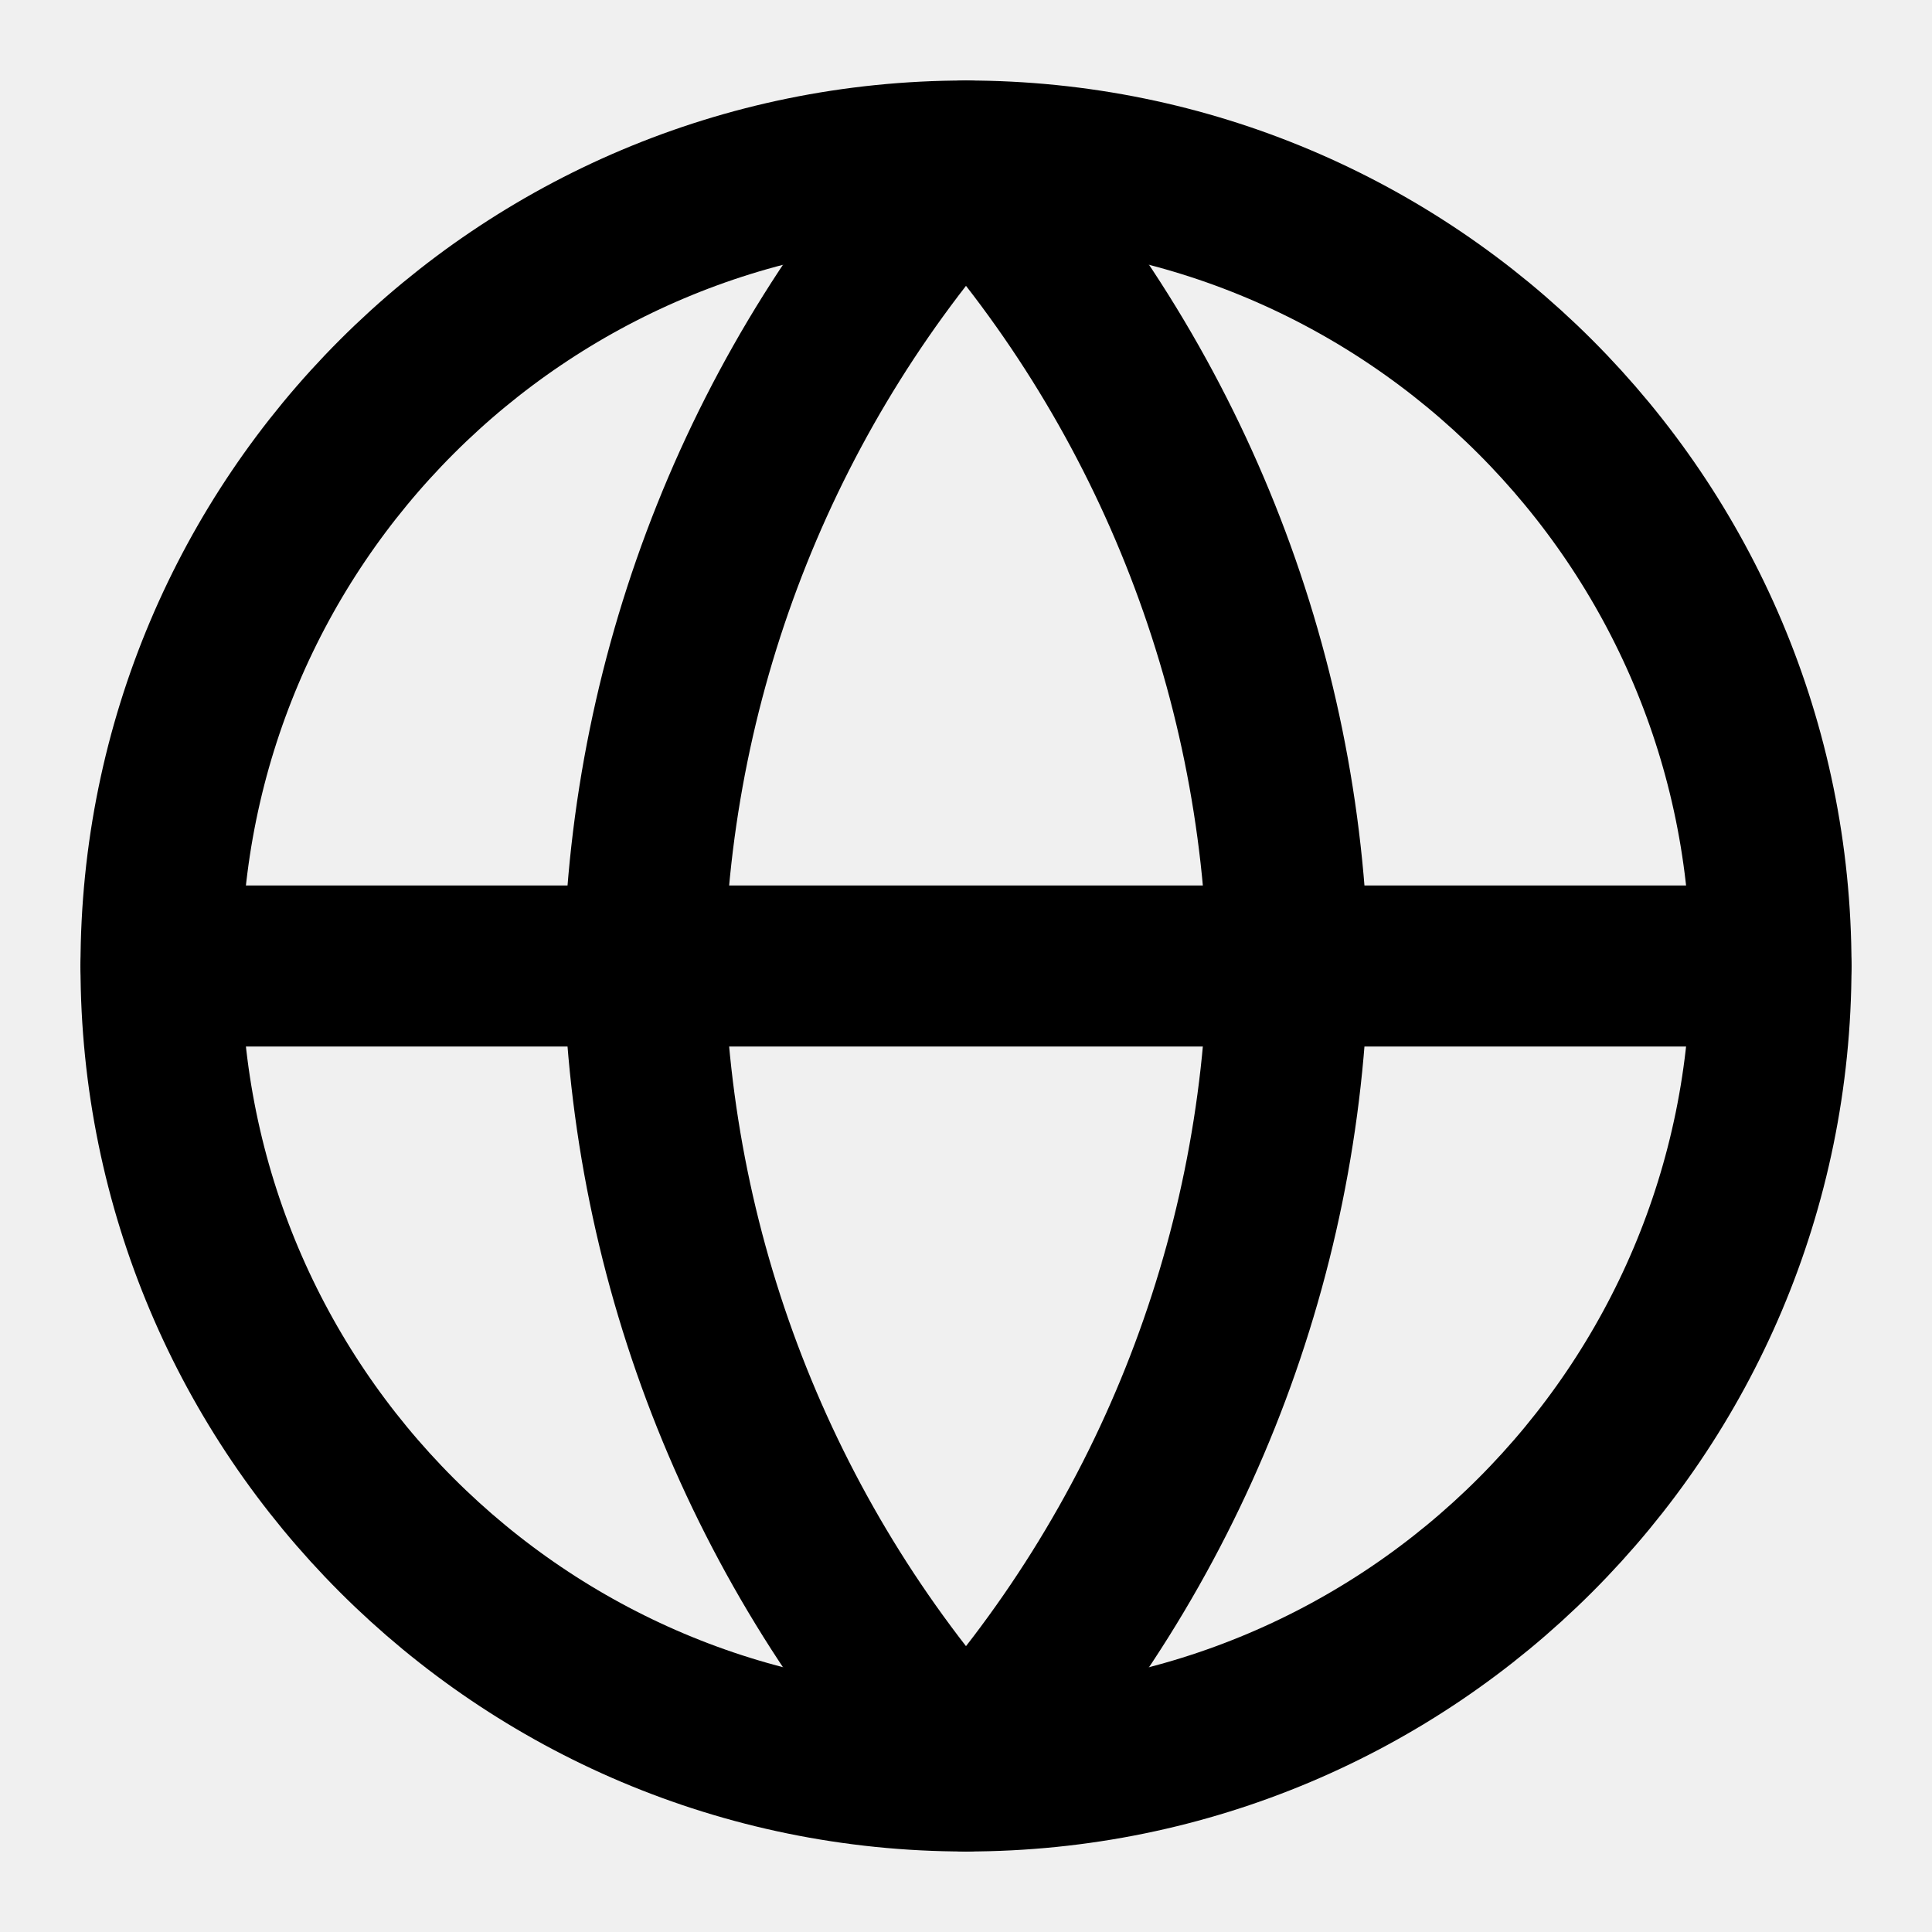
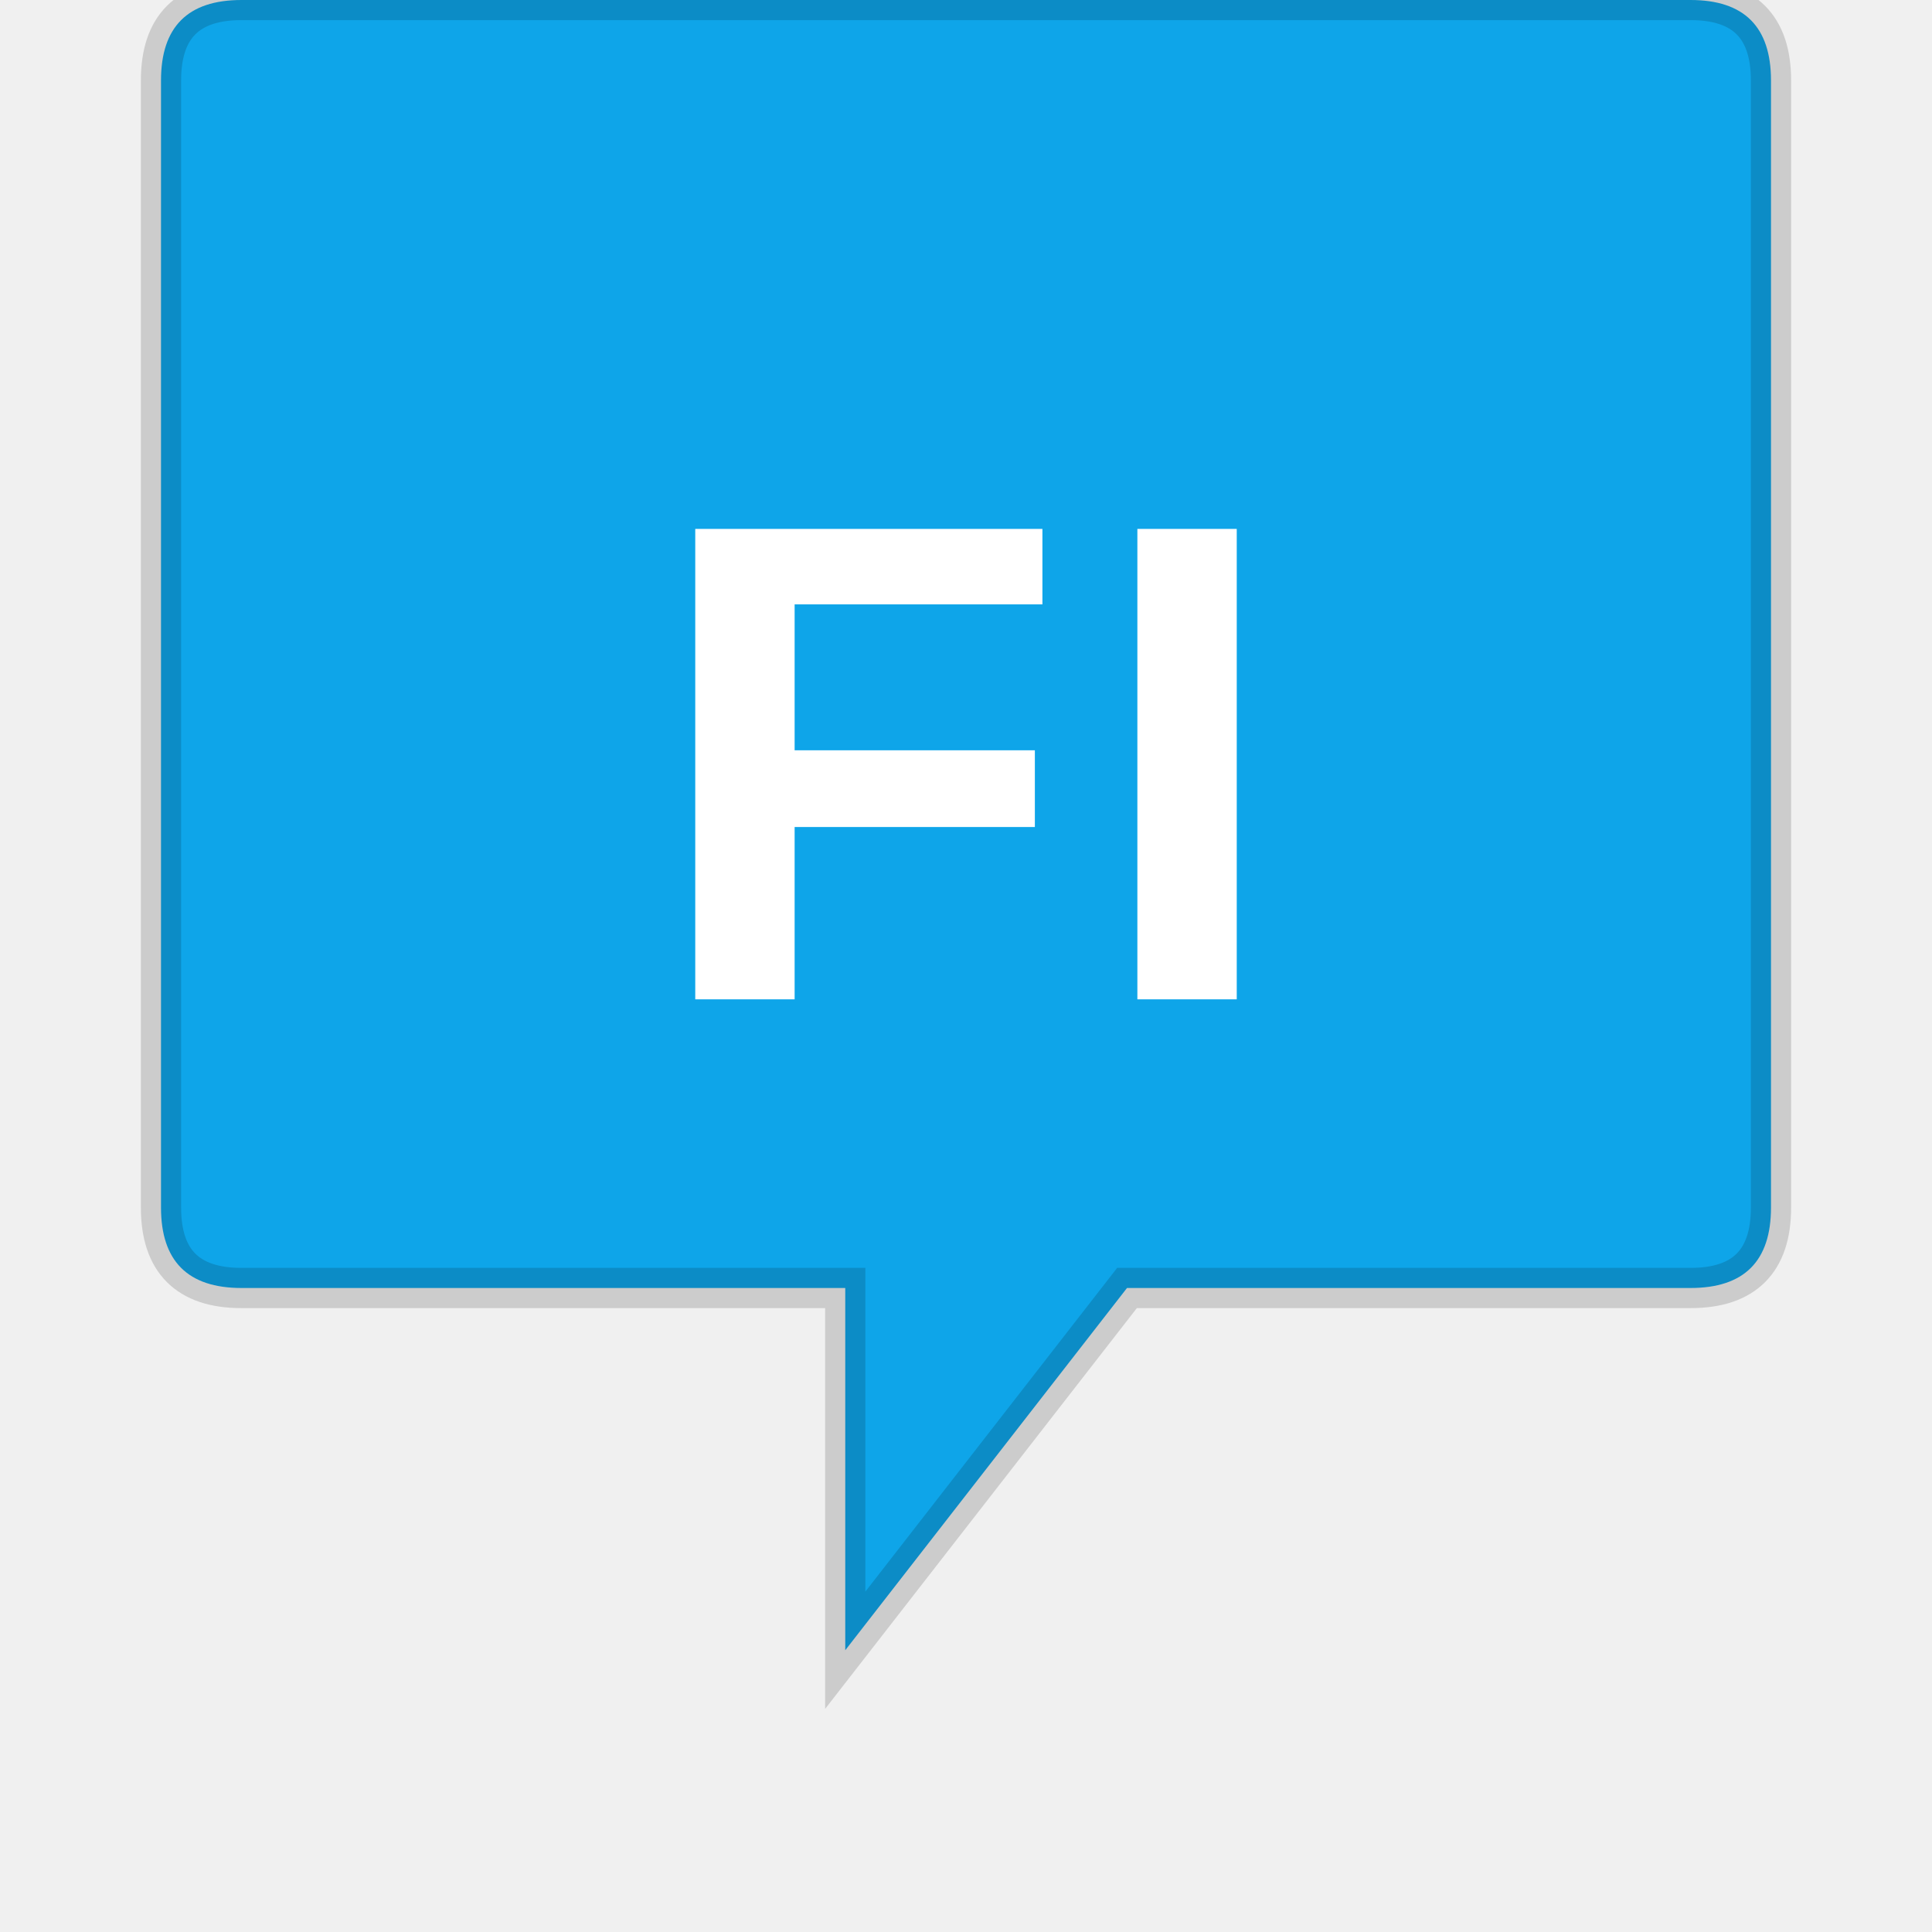
- <svg xmlns="http://www.w3.org/2000/svg" viewBox="0 0 24 24" width="24" height="24" fill="none" stroke="currentColor" stroke-width="2" stroke-linecap="round" stroke-linejoin="round">
-   <circle cx="12" cy="12" r="10" />
-   <line x1="2" y1="12" x2="22" y2="12" />
-   <path d="M12 2a15.3 15.3 0 0 1 4 10 15.3 15.3 0 0 1-4 10 15.3 15.3 0 0 1-4-10 15.3 15.3 0 0 1 4-10z" />
+ <svg xmlns="http://www.w3.org/2000/svg" viewBox="0 0 24 24" width="24" height="24">
+   <path d="M2 1 Q2 0 3 0 H21 Q22 0 22 1 V15 Q22 16 21 16 H14 L10.5 20.5 L10.5 16 H3 Q2 16 2 15 Z" fill="#0EA5E9" />
+   <path d="M2 1 Q2 0 3 0 H21 Q22 0 22 1 V15 Q22 16 21 16 H14 L10.5 20.5 L10.5 16 H3 Q2 16 2 15 Z" fill="none" stroke="rgba(0,0,0,0.15)" stroke-width="0.5" />
+   <text x="12" y="10" font-family="'Helvetica Neue', Arial, sans-serif" font-size="8.5" font-weight="800" fill="white" text-anchor="middle" dominant-baseline="middle" letter-spacing="0.3">FI</text>
</svg>
